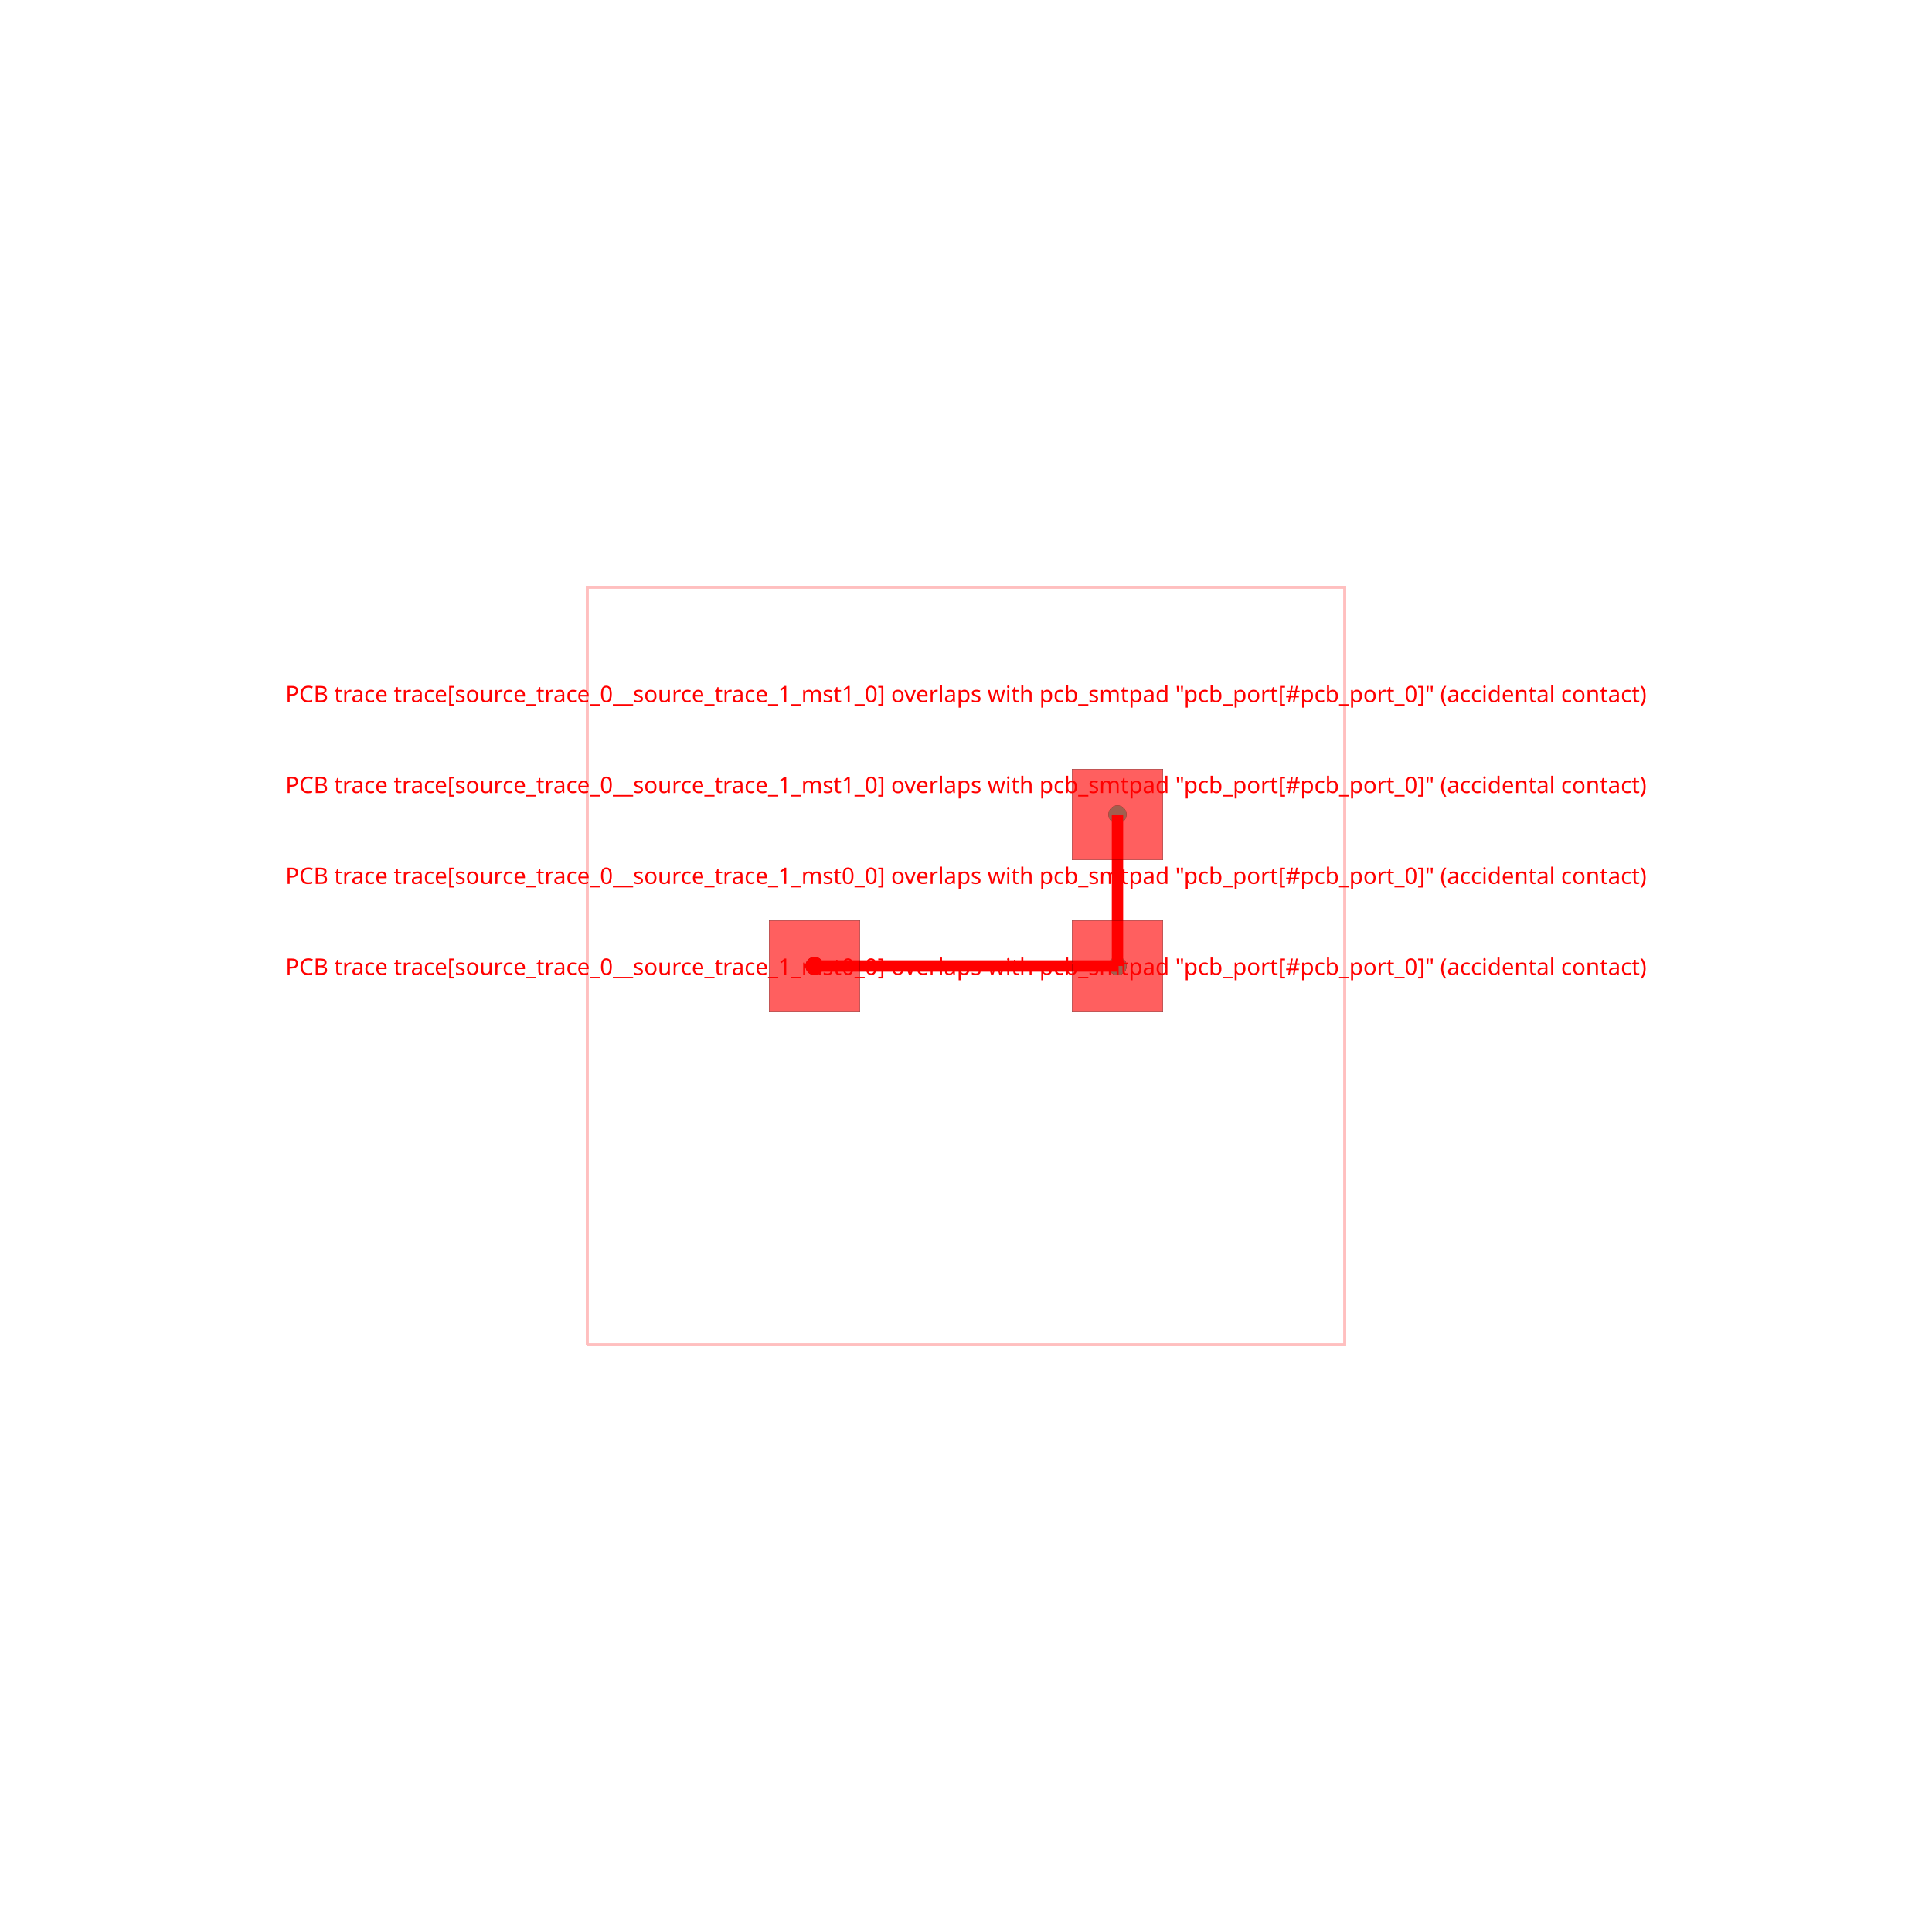
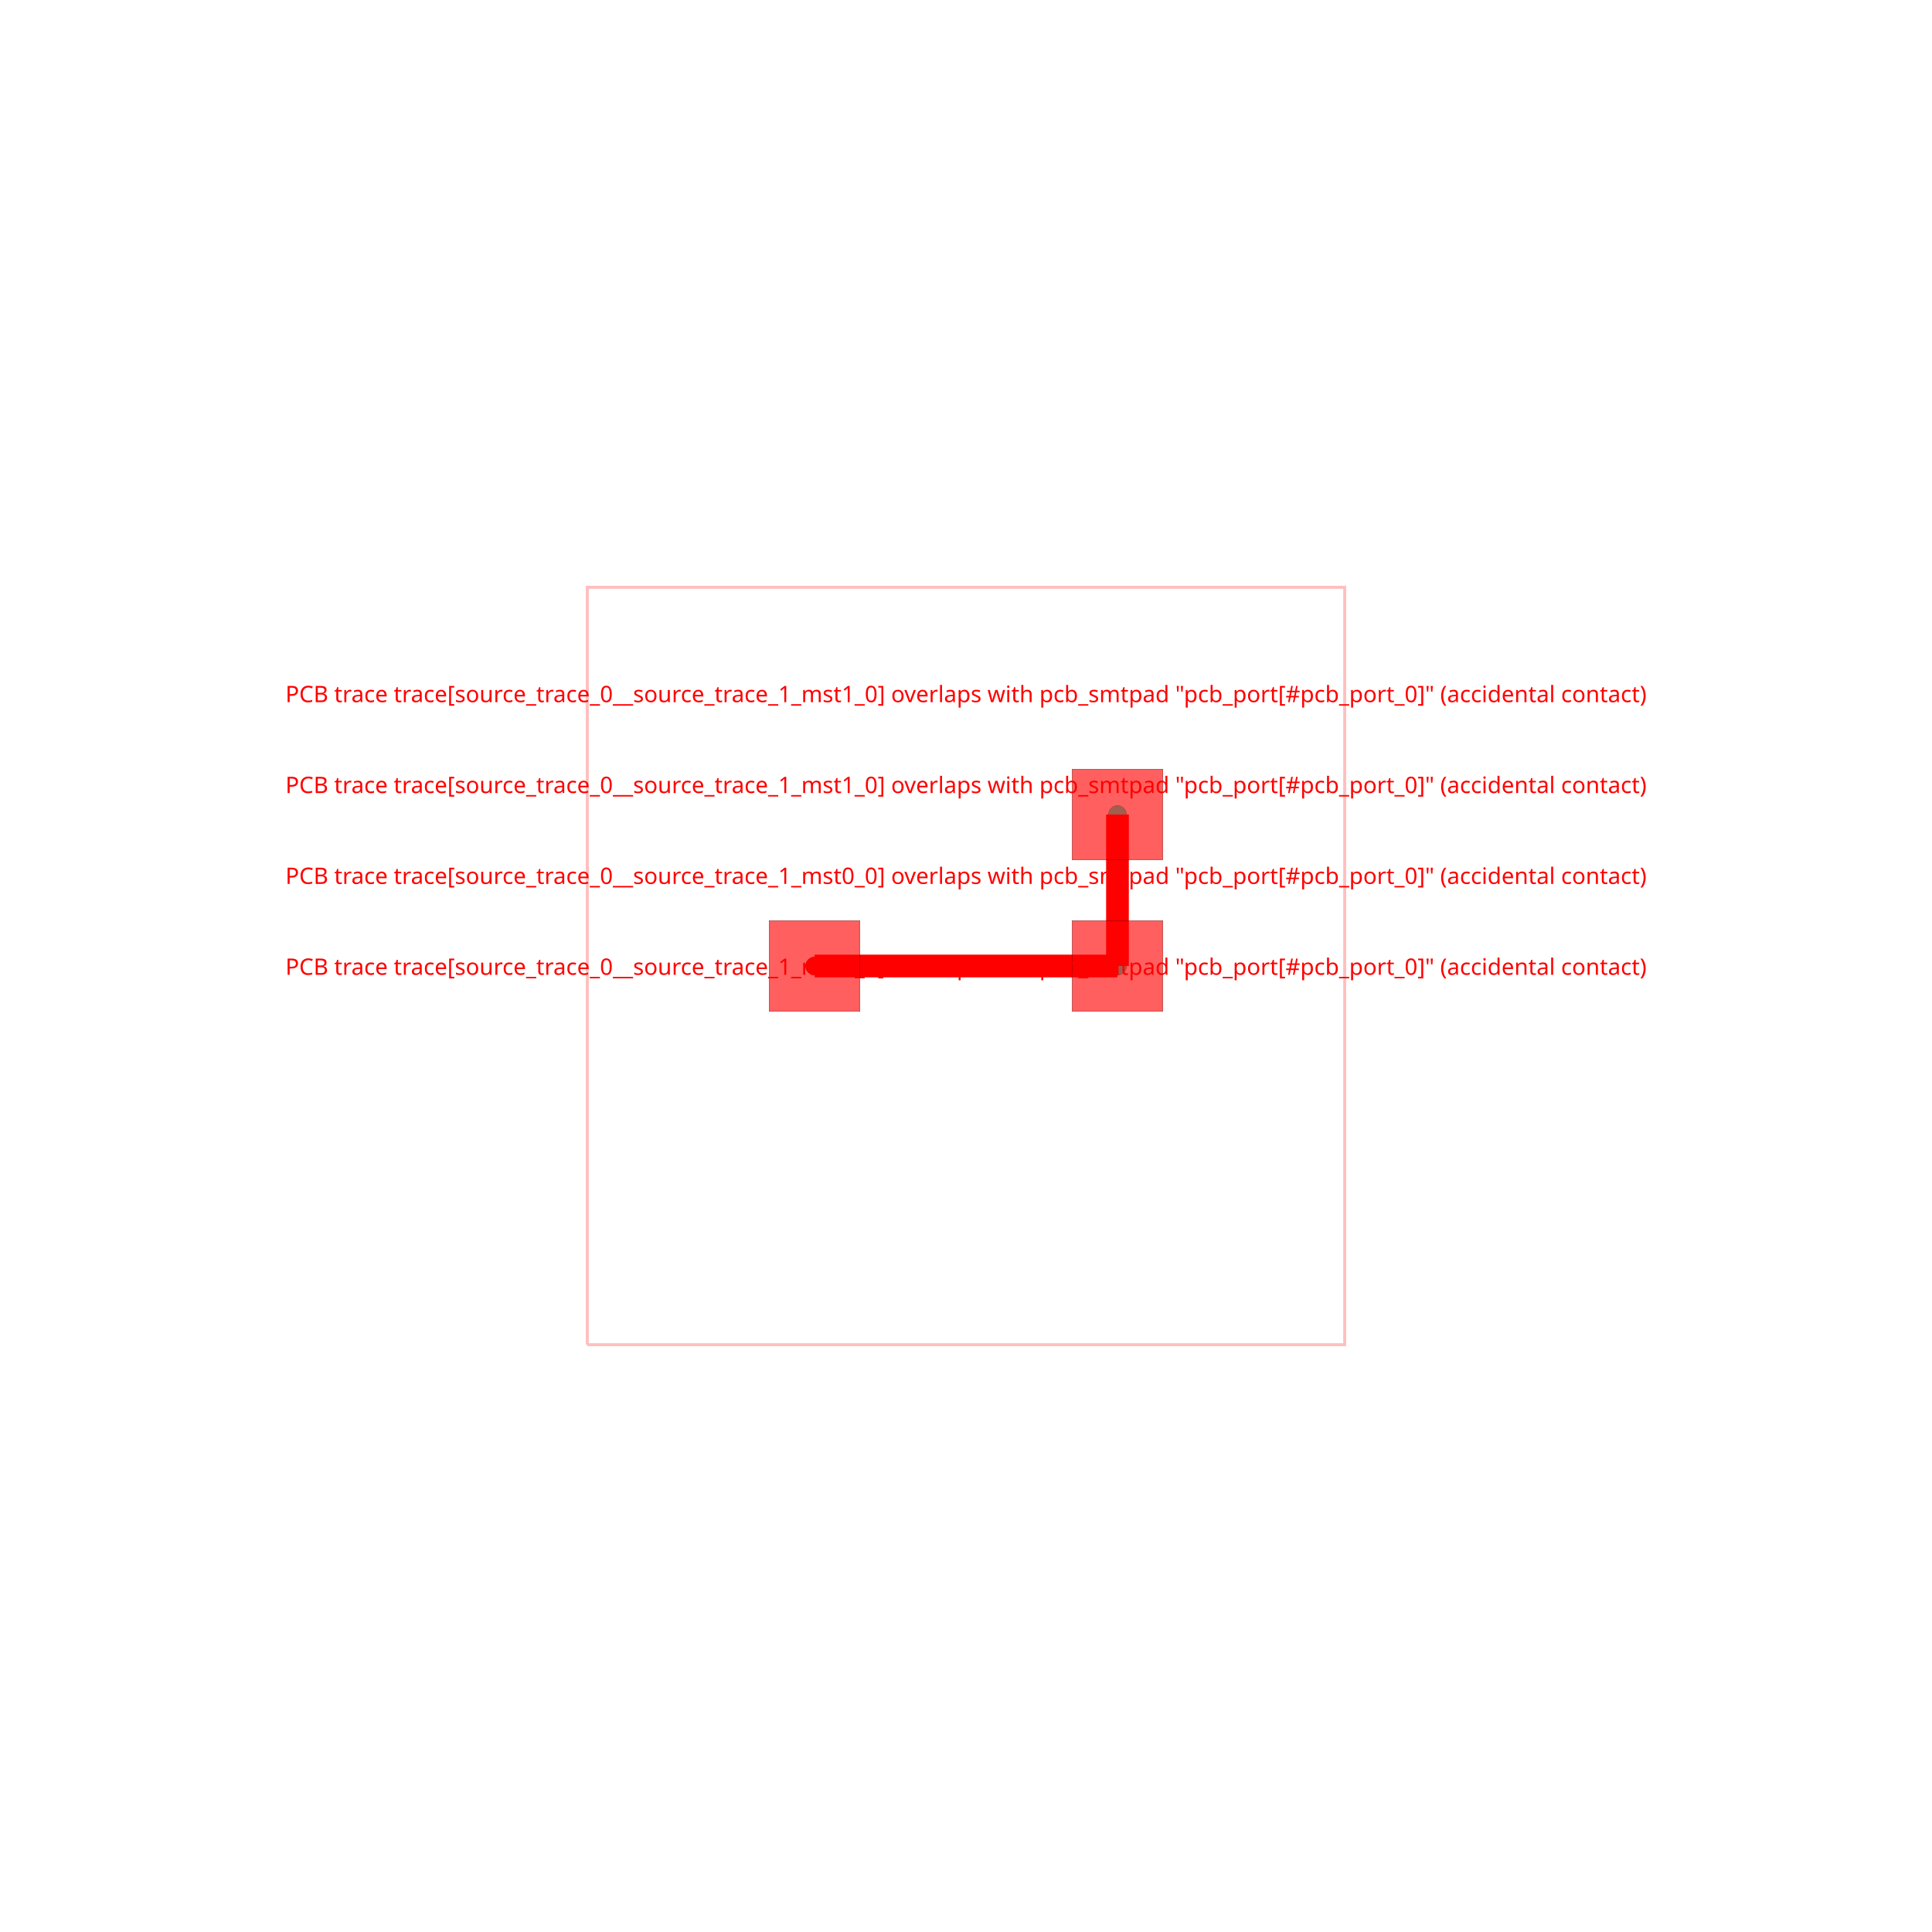
<svg xmlns="http://www.w3.org/2000/svg" width="640" height="640" viewBox="0 0 640 640">
  <rect width="100%" height="100%" fill="white" />
  <g>
    <circle data-type="point" data-label="source_trace_0 pcb_port_0" data-x="-2" data-y="0" cx="269.821" cy="320" r="3" fill="black" />
  </g>
  <g>
    <circle data-type="point" data-label="source_trace_0 pcb_port_1" data-x="2" data-y="0" cx="370.179" cy="320" r="3" fill="black" />
  </g>
  <g>
    <circle data-type="point" data-label="source_trace_1 pcb_port_1" data-x="2" data-y="0" cx="370.179" cy="320" r="3" fill="black" />
  </g>
  <g>
    <circle data-type="point" data-label="source_trace_1 pcb_port_2" data-x="2" data-y="2" cx="370.179" cy="269.821" r="3" fill="black" />
  </g>
  <g>
    <circle data-type="point" data-label="source_trace_0 (top)" data-x="-2" data-y="0" cx="269.821" cy="320" r="3" fill="hsl(0, 100%, 50%)" />
  </g>
  <g>
    <circle data-type="point" data-label="source_trace_0 (top)" data-x="2" data-y="0" cx="370.179" cy="320" r="3" fill="hsl(0, 100%, 50%)" />
  </g>
  <g>
    <circle data-type="point" data-label="source_trace_1 (top)" data-x="2" data-y="0" cx="370.179" cy="320" r="3" fill="hsl(170, 100%, 50%)" />
  </g>
  <g>
    <circle data-type="point" data-label="source_trace_1 (top)" data-x="2" data-y="2" cx="370.179" cy="269.821" r="3" fill="hsl(170, 100%, 50%)" />
  </g>
  <g>
    <polyline data-points="-5,-5 5,-5 5,5 -5,5 -5,-5" data-type="line" data-label="" points="194.552,445.448 445.448,445.448 445.448,194.552 194.552,194.552 194.552,445.448" fill="none" stroke="rgba(255,0,0,0.25)" stroke-width="1px" />
  </g>
  <g>
-     <polyline data-points="2,2 2,0" data-type="line" data-label="" points="370.179,269.821 370.179,320" fill="none" stroke="red" stroke-width="3.763" />
+     <polyline data-points="2,2 2,0" data-type="line" data-label="" points="370.179,269.821 370.179,320" fill="none" stroke="red" stroke-width="7.527" />
  </g>
  <g>
-     <polyline data-points="2,0 2,0" data-type="line" data-label="" points="370.179,320 370.179,320" fill="none" stroke="red" stroke-width="3.763" />
+     <polyline data-points="2,0 2,0" data-type="line" data-label="" points="370.179,320 370.179,320" fill="none" stroke="red" stroke-width="7.527" />
  </g>
  <g>
-     <polyline data-points="2,0 -2,0" data-type="line" data-label="" points="370.179,320 269.821,320" fill="none" stroke="red" stroke-width="3.763" />
+     <polyline data-points="2,0 -2,0" data-type="line" data-label="" points="370.179,320 269.821,320" fill="none" stroke="red" stroke-width="7.527" />
  </g>
  <g>
-     <polyline data-points="-2,0 -2,0" data-type="line" data-label="" points="269.821,320 269.821,320" fill="none" stroke="red" stroke-width="3.763" />
+     <polyline data-points="-2,0 -2,0" data-type="line" data-label="" points="269.821,320 269.821,320" fill="none" stroke="red" stroke-width="7.527" />
  </g>
  <g>
    <rect data-type="rect" data-label="top" data-x="-2" data-y="0" x="254.767" y="304.946" width="30.108" height="30.108" fill="rgba(255,0,0,0.25)" stroke="black" stroke-width="0.04" />
  </g>
  <g>
    <rect data-type="rect" data-label="top" data-x="2" data-y="0" x="355.125" y="304.946" width="30.108" height="30.108" fill="rgba(255,0,0,0.25)" stroke="black" stroke-width="0.04" />
  </g>
  <g>
    <rect data-type="rect" data-label="top" data-x="2" data-y="2" x="355.125" y="254.767" width="30.108" height="30.108" fill="rgba(255,0,0,0.25)" stroke="black" stroke-width="0.04" />
  </g>
  <g>
    <rect data-type="rect" data-label="" data-x="-2" data-y="0" x="254.767" y="304.946" width="30.108" height="30.108" fill="rgba(255,0,0,0.5)" stroke="black" stroke-width="0.04" />
  </g>
  <g>
    <rect data-type="rect" data-label="" data-x="2" data-y="0" x="355.125" y="304.946" width="30.108" height="30.108" fill="rgba(255,0,0,0.5)" stroke="black" stroke-width="0.04" />
  </g>
  <g>
    <rect data-type="rect" data-label="" data-x="2" data-y="2" x="355.125" y="254.767" width="30.108" height="30.108" fill="rgba(255,0,0,0.5)" stroke="black" stroke-width="0.04" />
  </g>
  <text data-type="text" data-label="PCB trace trace[source_trace_0__source_trace_1_mst0_0] overlaps with pcb_smtpad &quot;pcb_port[#pcb_port_0]&quot; (accidental contact)" data-x="0" data-y="0" x="320" y="320" fill="red" font-size="7.527" font-family="sans-serif" text-anchor="middle" dominant-baseline="central">PCB trace trace[source_trace_0__source_trace_1_mst0_0] overlaps with pcb_smtpad "pcb_port[#pcb_port_0]" (accidental contact)</text>
  <text data-type="text" data-label="PCB trace trace[source_trace_0__source_trace_1_mst0_0] overlaps with pcb_smtpad &quot;pcb_port[#pcb_port_0]&quot; (accidental contact)" data-x="0" data-y="1.2" x="320" y="289.892" fill="red" font-size="7.527" font-family="sans-serif" text-anchor="middle" dominant-baseline="central">PCB trace trace[source_trace_0__source_trace_1_mst0_0] overlaps with pcb_smtpad "pcb_port[#pcb_port_0]" (accidental contact)</text>
  <text data-type="text" data-label="PCB trace trace[source_trace_0__source_trace_1_mst1_0] overlaps with pcb_smtpad &quot;pcb_port[#pcb_port_0]&quot; (accidental contact)" data-x="0" data-y="2.4" x="320" y="259.785" fill="red" font-size="7.527" font-family="sans-serif" text-anchor="middle" dominant-baseline="central">PCB trace trace[source_trace_0__source_trace_1_mst1_0] overlaps with pcb_smtpad "pcb_port[#pcb_port_0]" (accidental contact)</text>
  <text data-type="text" data-label="PCB trace trace[source_trace_0__source_trace_1_mst1_0] overlaps with pcb_smtpad &quot;pcb_port[#pcb_port_0]&quot; (accidental contact)" data-x="0" data-y="3.5999999999999996" x="320" y="229.677" fill="red" font-size="7.527" font-family="sans-serif" text-anchor="middle" dominant-baseline="central">PCB trace trace[source_trace_0__source_trace_1_mst1_0] overlaps with pcb_smtpad "pcb_port[#pcb_port_0]" (accidental contact)</text>
  <g id="crosshair" style="display: none">
    <line id="crosshair-h" y1="0" y2="640" stroke="#666" stroke-width="0.5" />
    <line id="crosshair-v" x1="0" x2="640" stroke="#666" stroke-width="0.5" />
    <text id="coordinates" font-family="monospace" font-size="12" fill="#666" />
  </g>
</svg>
